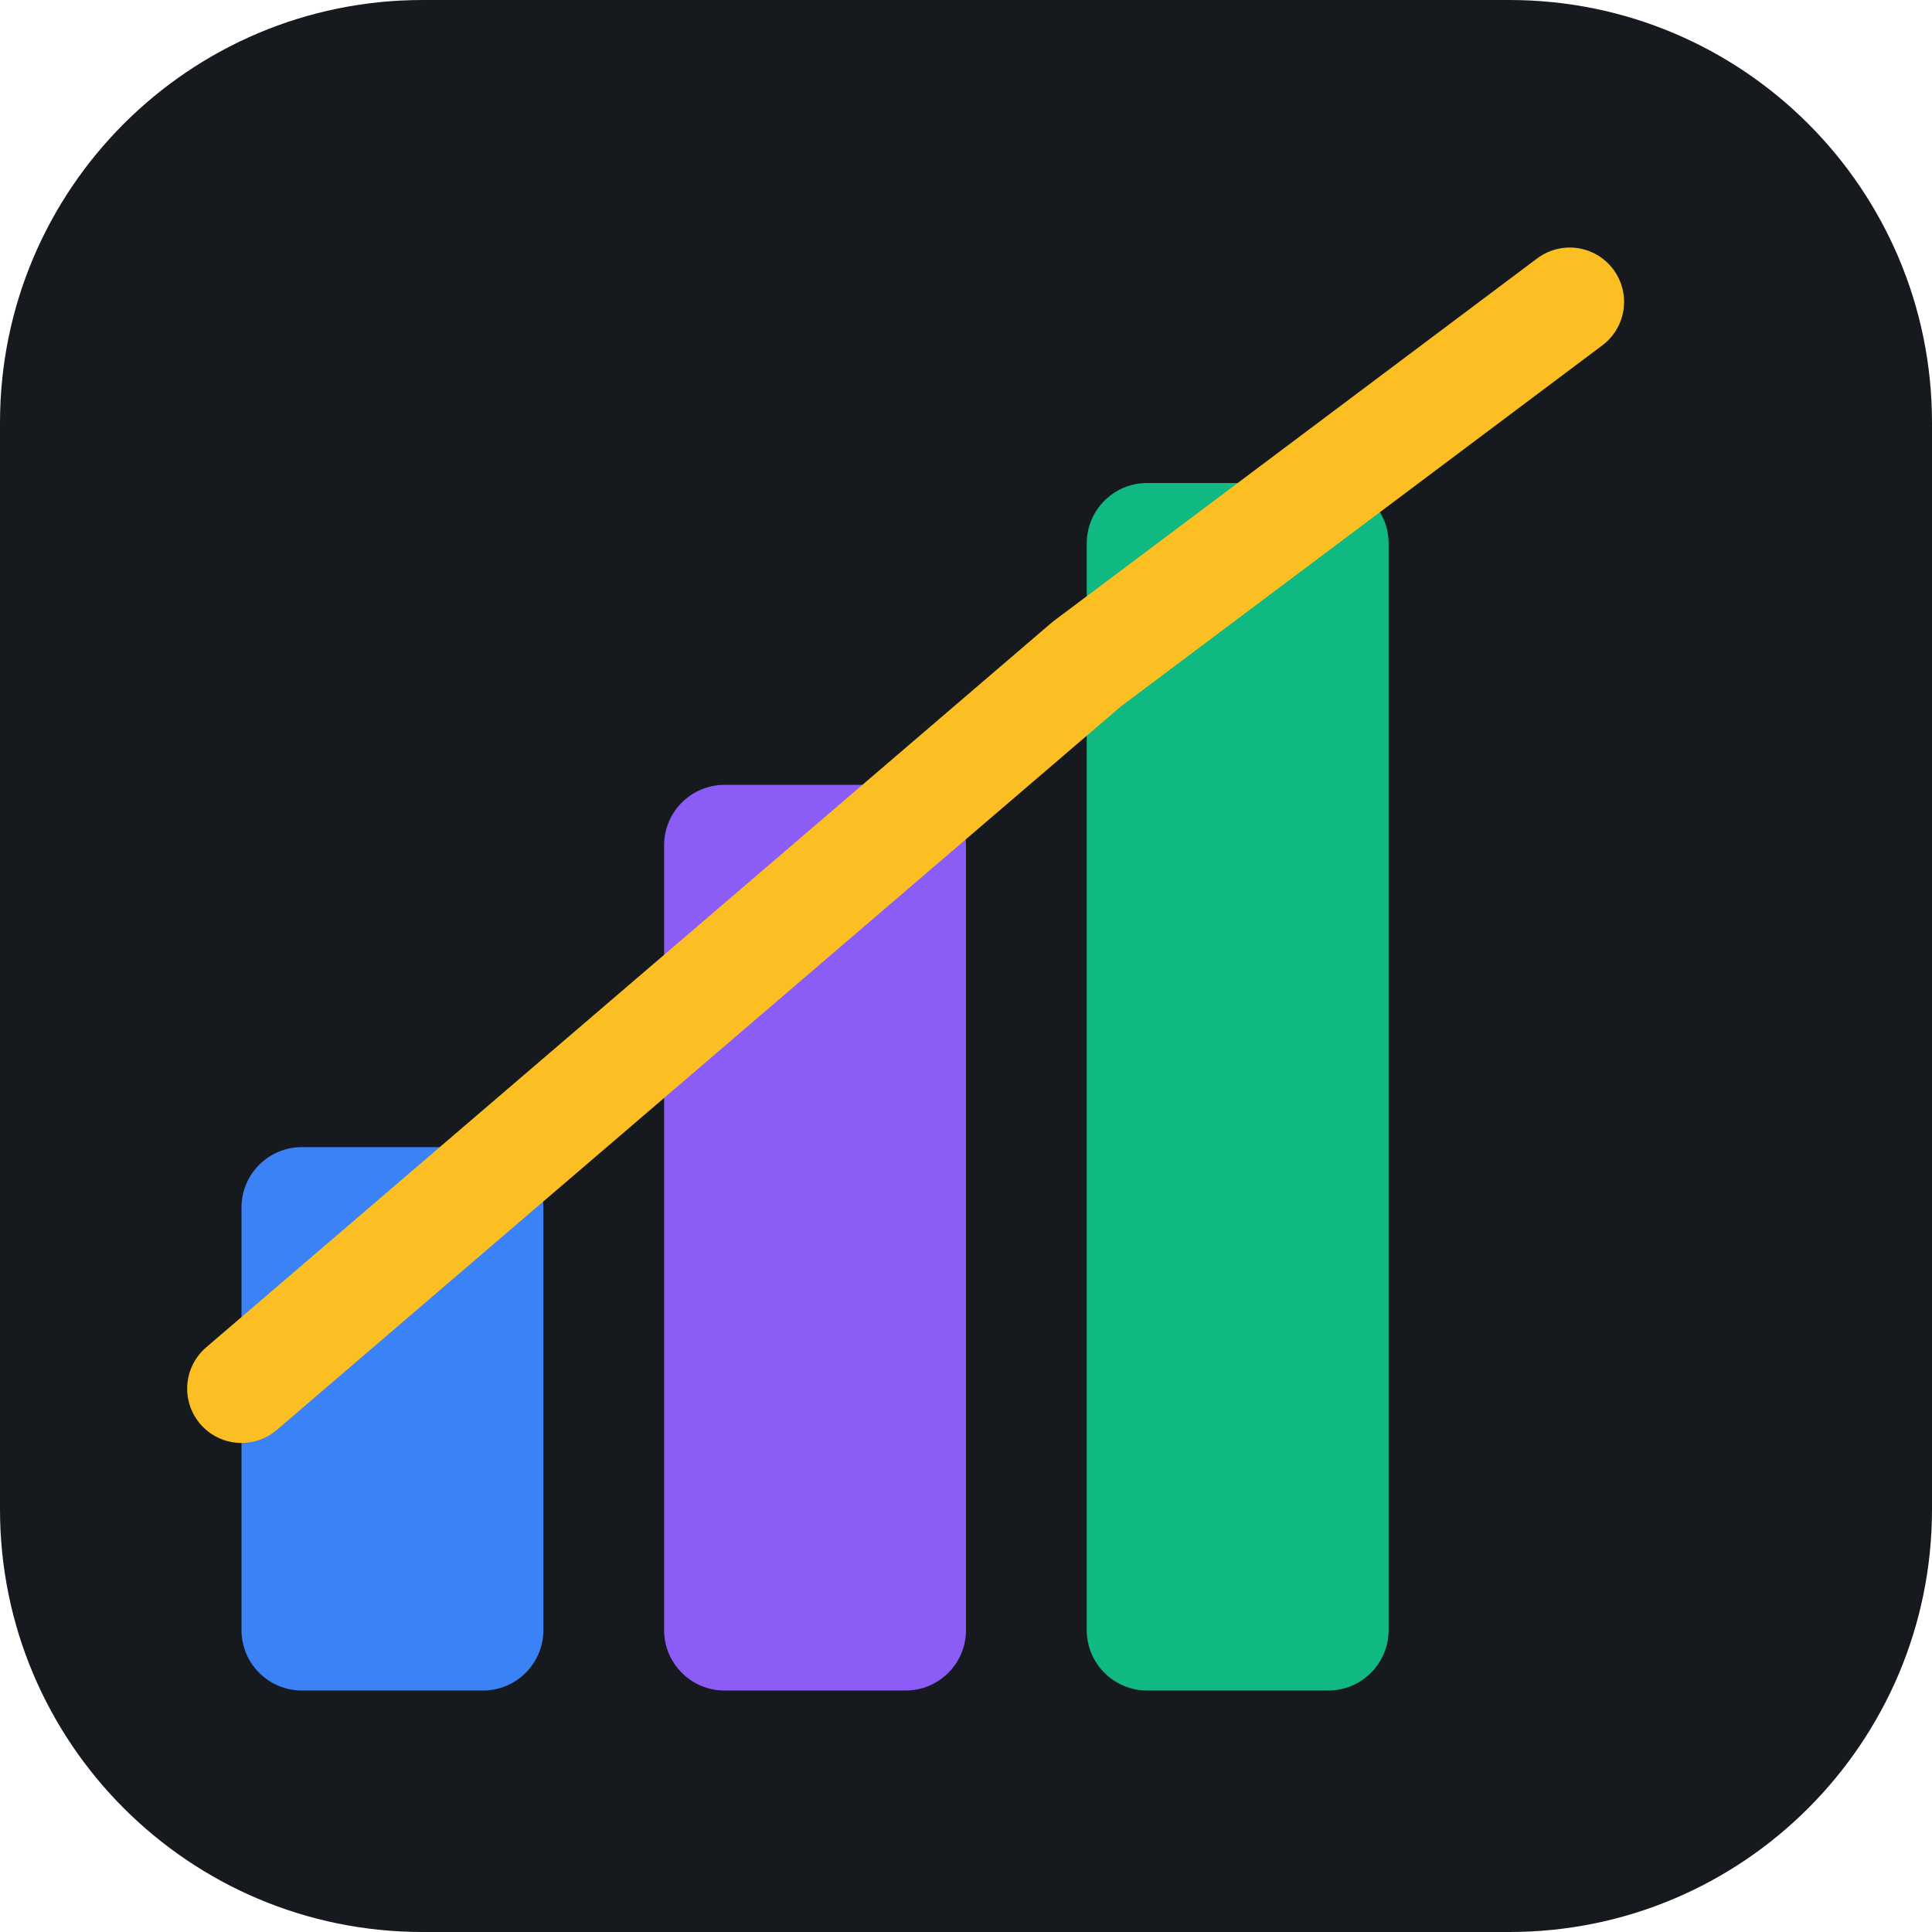
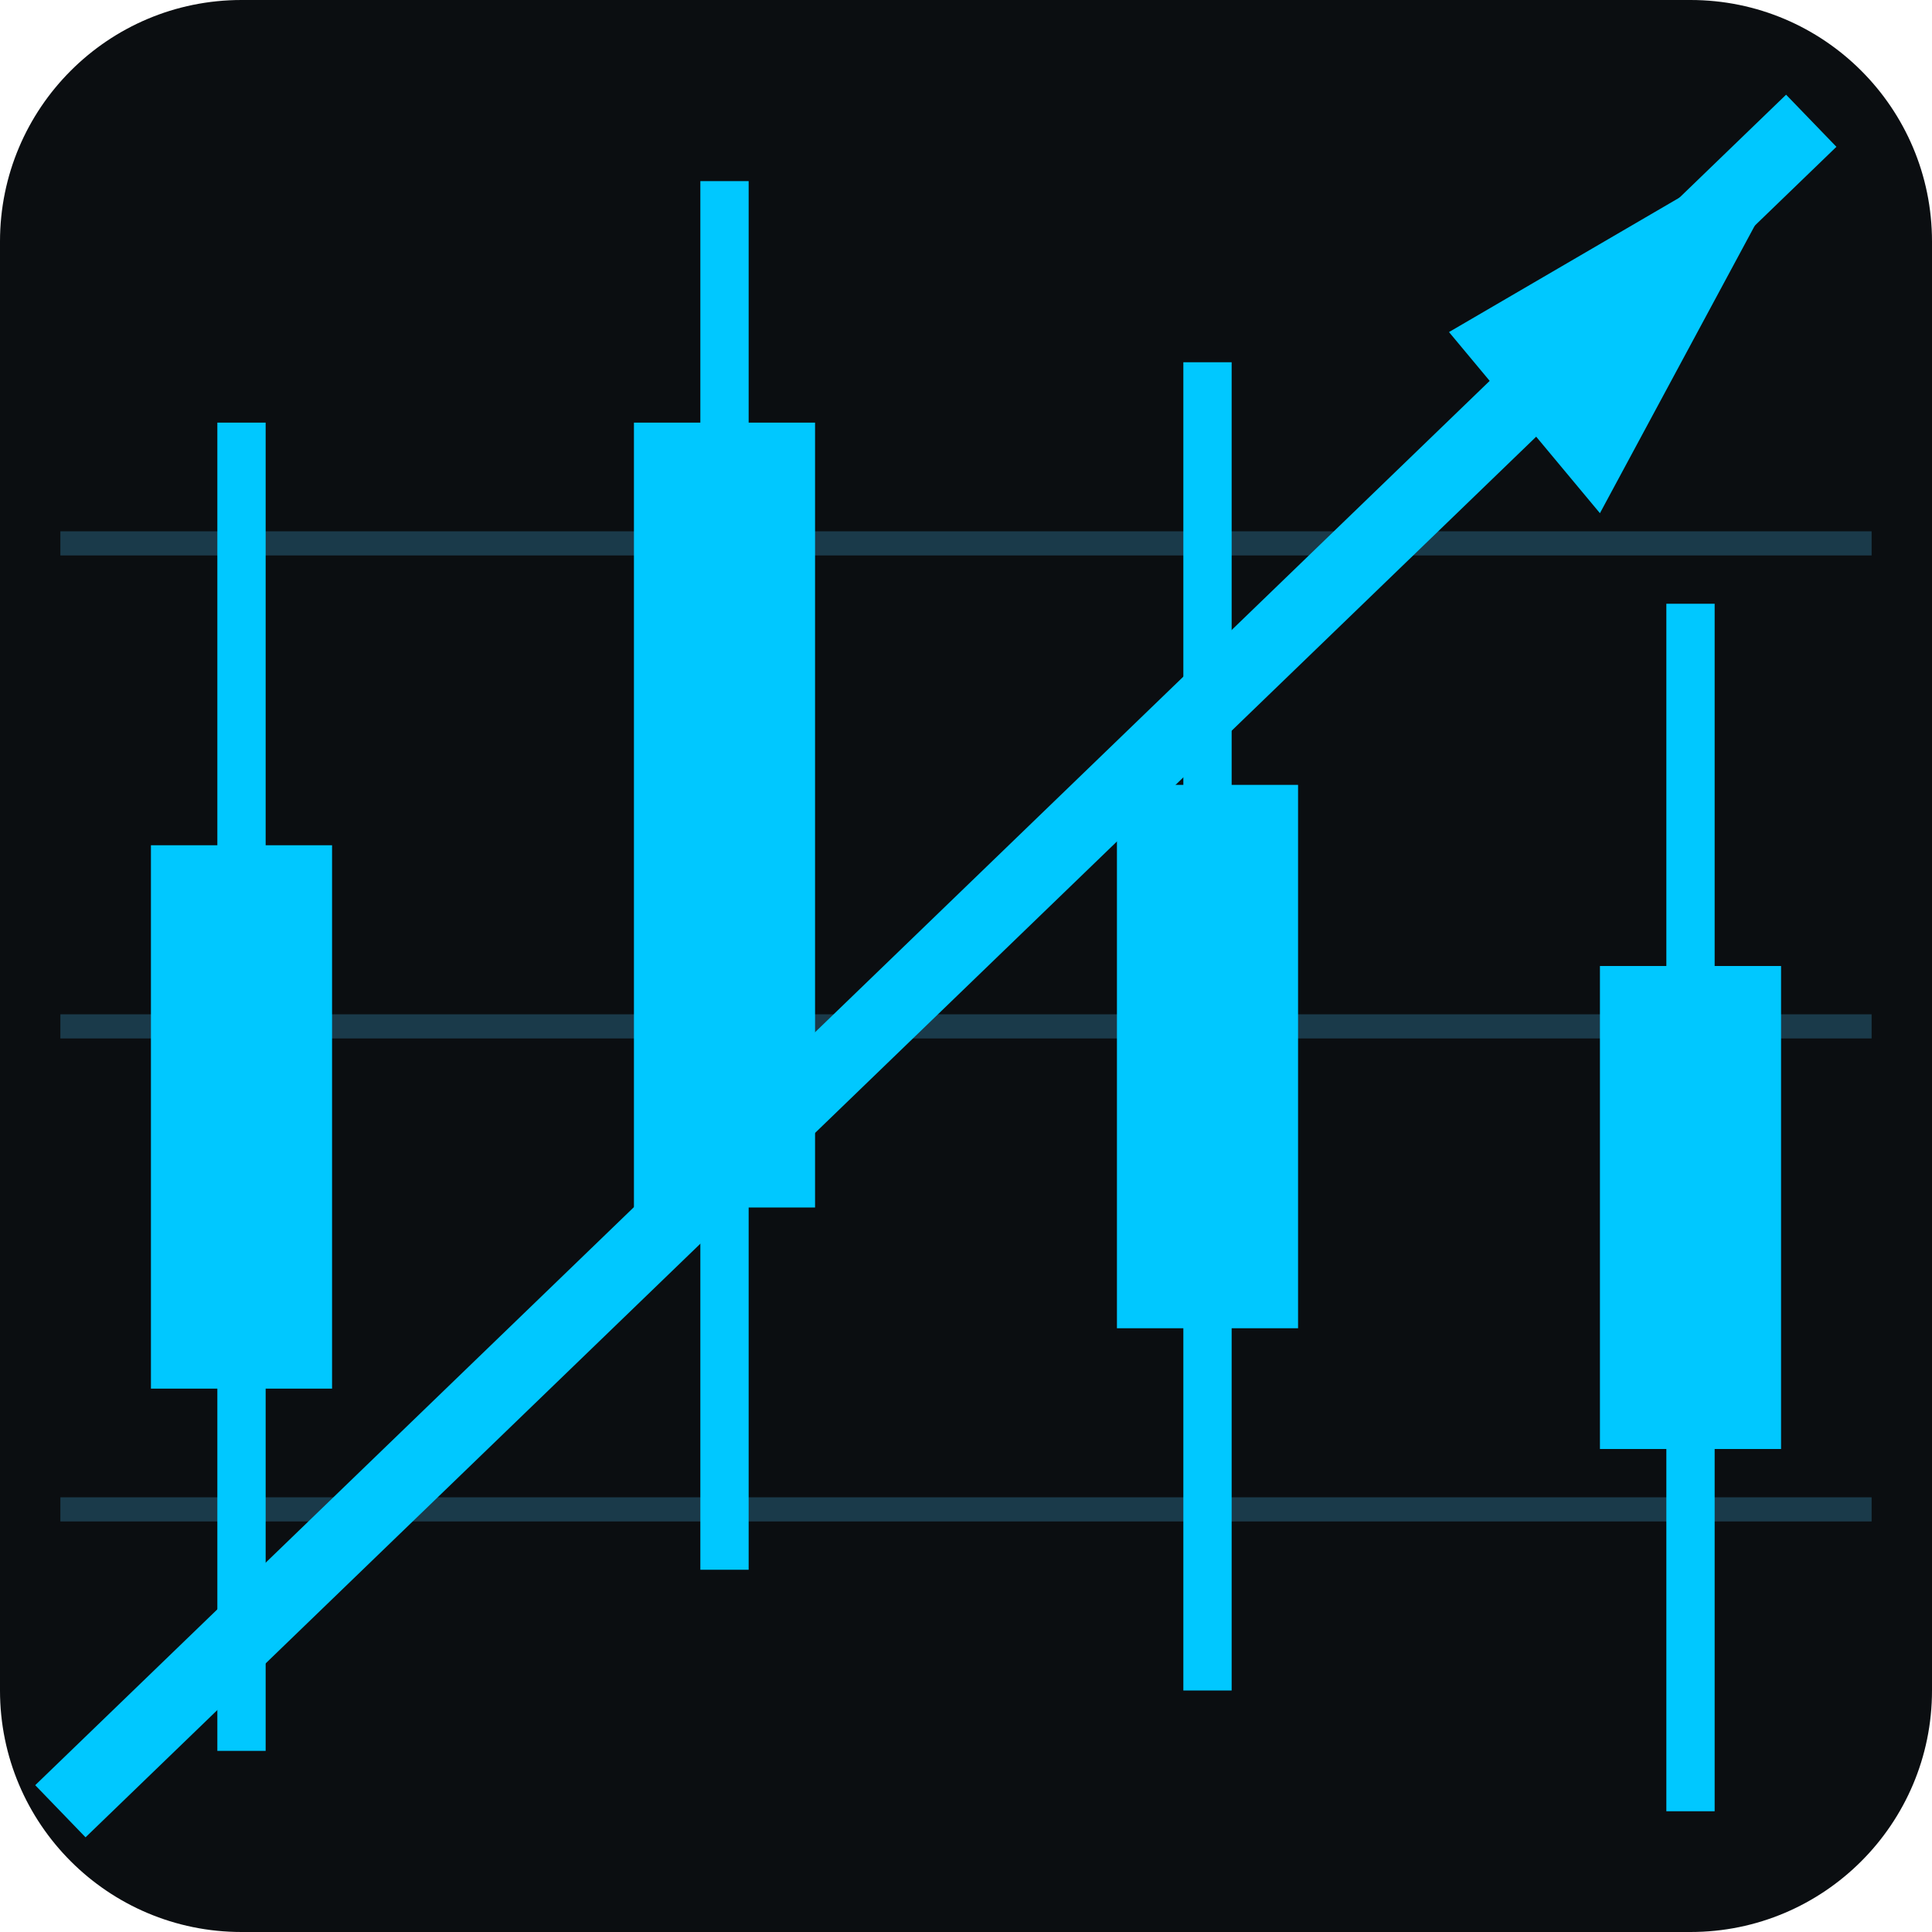
<svg xmlns="http://www.w3.org/2000/svg" viewBox="0 0 32 32">
-   <rect width="32" height="32" rx="7" fill="#161A1E" />
-   <rect x="4" y="19" width="5" height="9" rx="1" fill="#3b82f6" />
-   <rect x="11" y="13" width="5" height="15" rx="1" fill="#8b5cf6" />
-   <rect x="18" y="8" width="5" height="20" rx="1" fill="#10b981" />
-   <polyline points="4,23 11,17 18,11 26,5" stroke="#fbbf24" stroke-width="1.8" fill="none" stroke-linecap="round" stroke-linejoin="round" />
+   <rect width="32" height="32" rx="4" fill="#0B0E11" />
+   <line x1="1" y1="9" x2="31" y2="9" stroke="#1a3a4a" stroke-width="0.4" />
+   <line x1="1" y1="17" x2="31" y2="17" stroke="#1a3a4a" stroke-width="0.4" />
+   <line x1="1" y1="25" x2="31" y2="25" stroke="#1a3a4a" stroke-width="0.4" />
+   <line x1="4" y1="7" x2="4" y2="29" stroke="#00C8FF" stroke-width="0.8" />
+   <rect x="2.5" y="14" width="3" height="9" fill="#00C8FF" />
+   <line x1="12" y1="3" x2="12" y2="26" stroke="#00C8FF" stroke-width="0.8" />
+   <rect x="10.5" y="7" width="3" height="13" fill="#00C8FF" />
+   <line x1="20" y1="6" x2="20" y2="28" stroke="#00C8FF" stroke-width="0.8" />
+   <rect x="18.5" y="13" width="3" height="9" fill="#00C8FF" />
+   <line x1="28" y1="10" x2="28" y2="30" stroke="#00C8FF" stroke-width="0.8" />
+   <rect x="26.5" y="16" width="3" height="8" fill="#00C8FF" />
+   <line x1="1" y1="30" x2="30" y2="2" stroke="#00C8FF" stroke-width="1.2" />
+   <polygon points="30,2 24,5.5 26.5,8.5" fill="#00C8FF" />
</svg>
